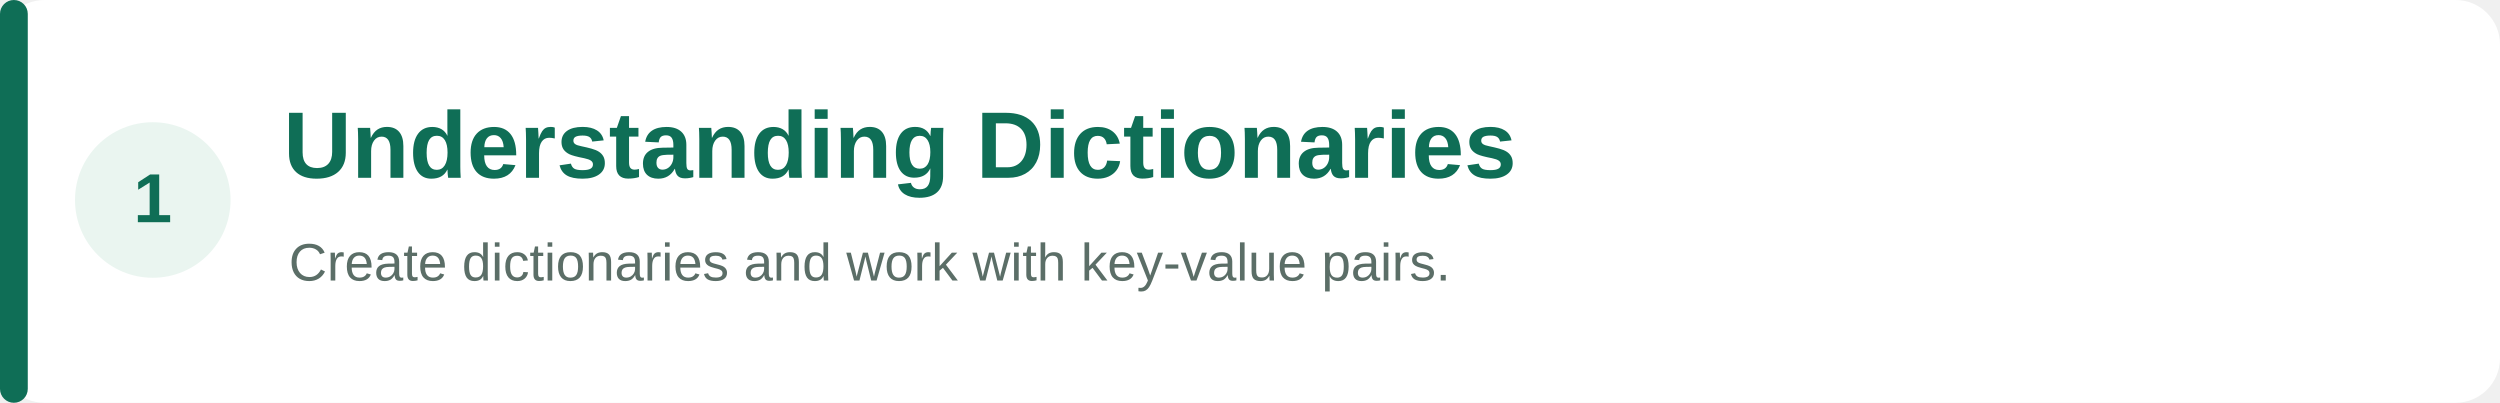
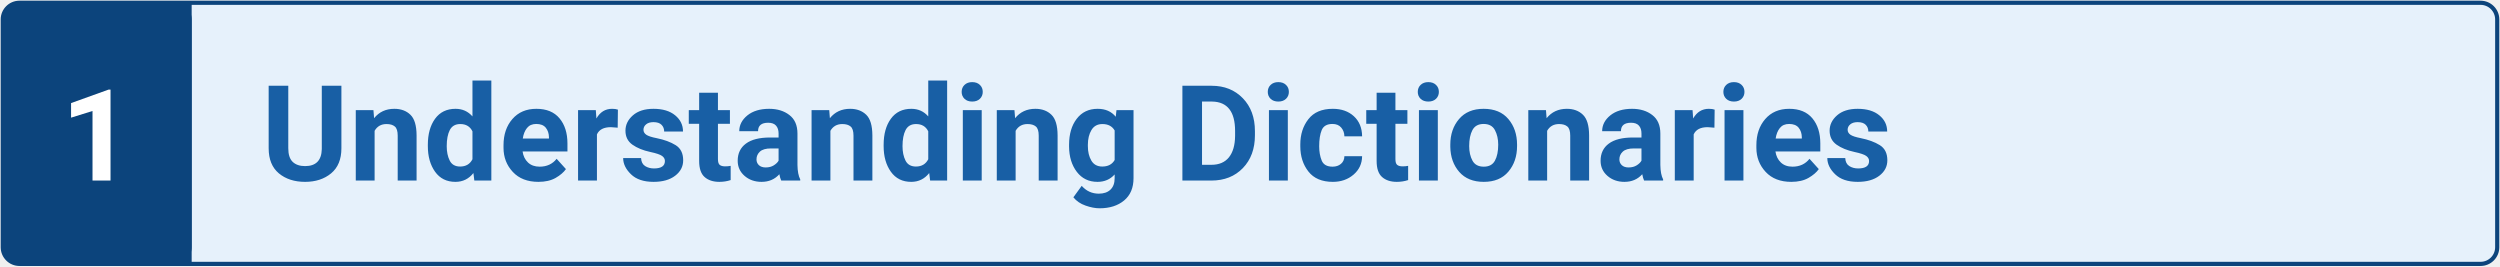
- <svg xmlns="http://www.w3.org/2000/svg" width="900" height="145" viewBox="0 0 900 145">
-   <rect width="900" height="145" rx="16" fill="#FFFFFF" />
-   <rect x="0" y="0" width="10" height="145" rx="5" fill="#0F6E56" />
-   <circle cx="55" cy="72" r="28" fill="#EAF5F0" />
-   <text x="55" y="80" text-anchor="middle" fill="#0F6E56" font-family="Arial, Helvetica, sans-serif" font-size="25" font-weight="800">1</text>
-   <text x="102" y="64" fill="#0F6E56" font-family="Arial, Helvetica, sans-serif" font-size="34" font-weight="800">Understanding Dictionaries</text>
-   <text x="104" y="101" fill="#5B6E67" font-family="Arial, Helvetica, sans-serif" font-size="19">Create dictionaries and work with key-value pairs.</text>
+ <svg xmlns="http://www.w3.org/2000/svg" width="900" height="96" viewBox="0 0 900 96">
+   <rect x="1" y="1" width="898" height="94" rx="6" fill="#E6F1FB" />
+   <rect x="1" y="1" width="68" height="94" rx="6" fill="#0C447C" />
+   <rect x="63" y="1" width="6" height="94" fill="#0C447C" />
+   <text x="35.0" y="65.0" font-family="Roboto, Arial, Helvetica, sans-serif" font-size="46" font-weight="700" fill="#FFFFFF" text-anchor="middle">1</text>
+   <text x="94" y="65.0" font-family="Roboto, Arial, Helvetica, sans-serif" font-size="48" font-weight="700" fill="#185FA5">Understanding Dictionaries</text>
+   <rect x="1" y="1" width="898" height="94" rx="6" fill="none" stroke="#0C447C" stroke-width="1.5" />
</svg>
